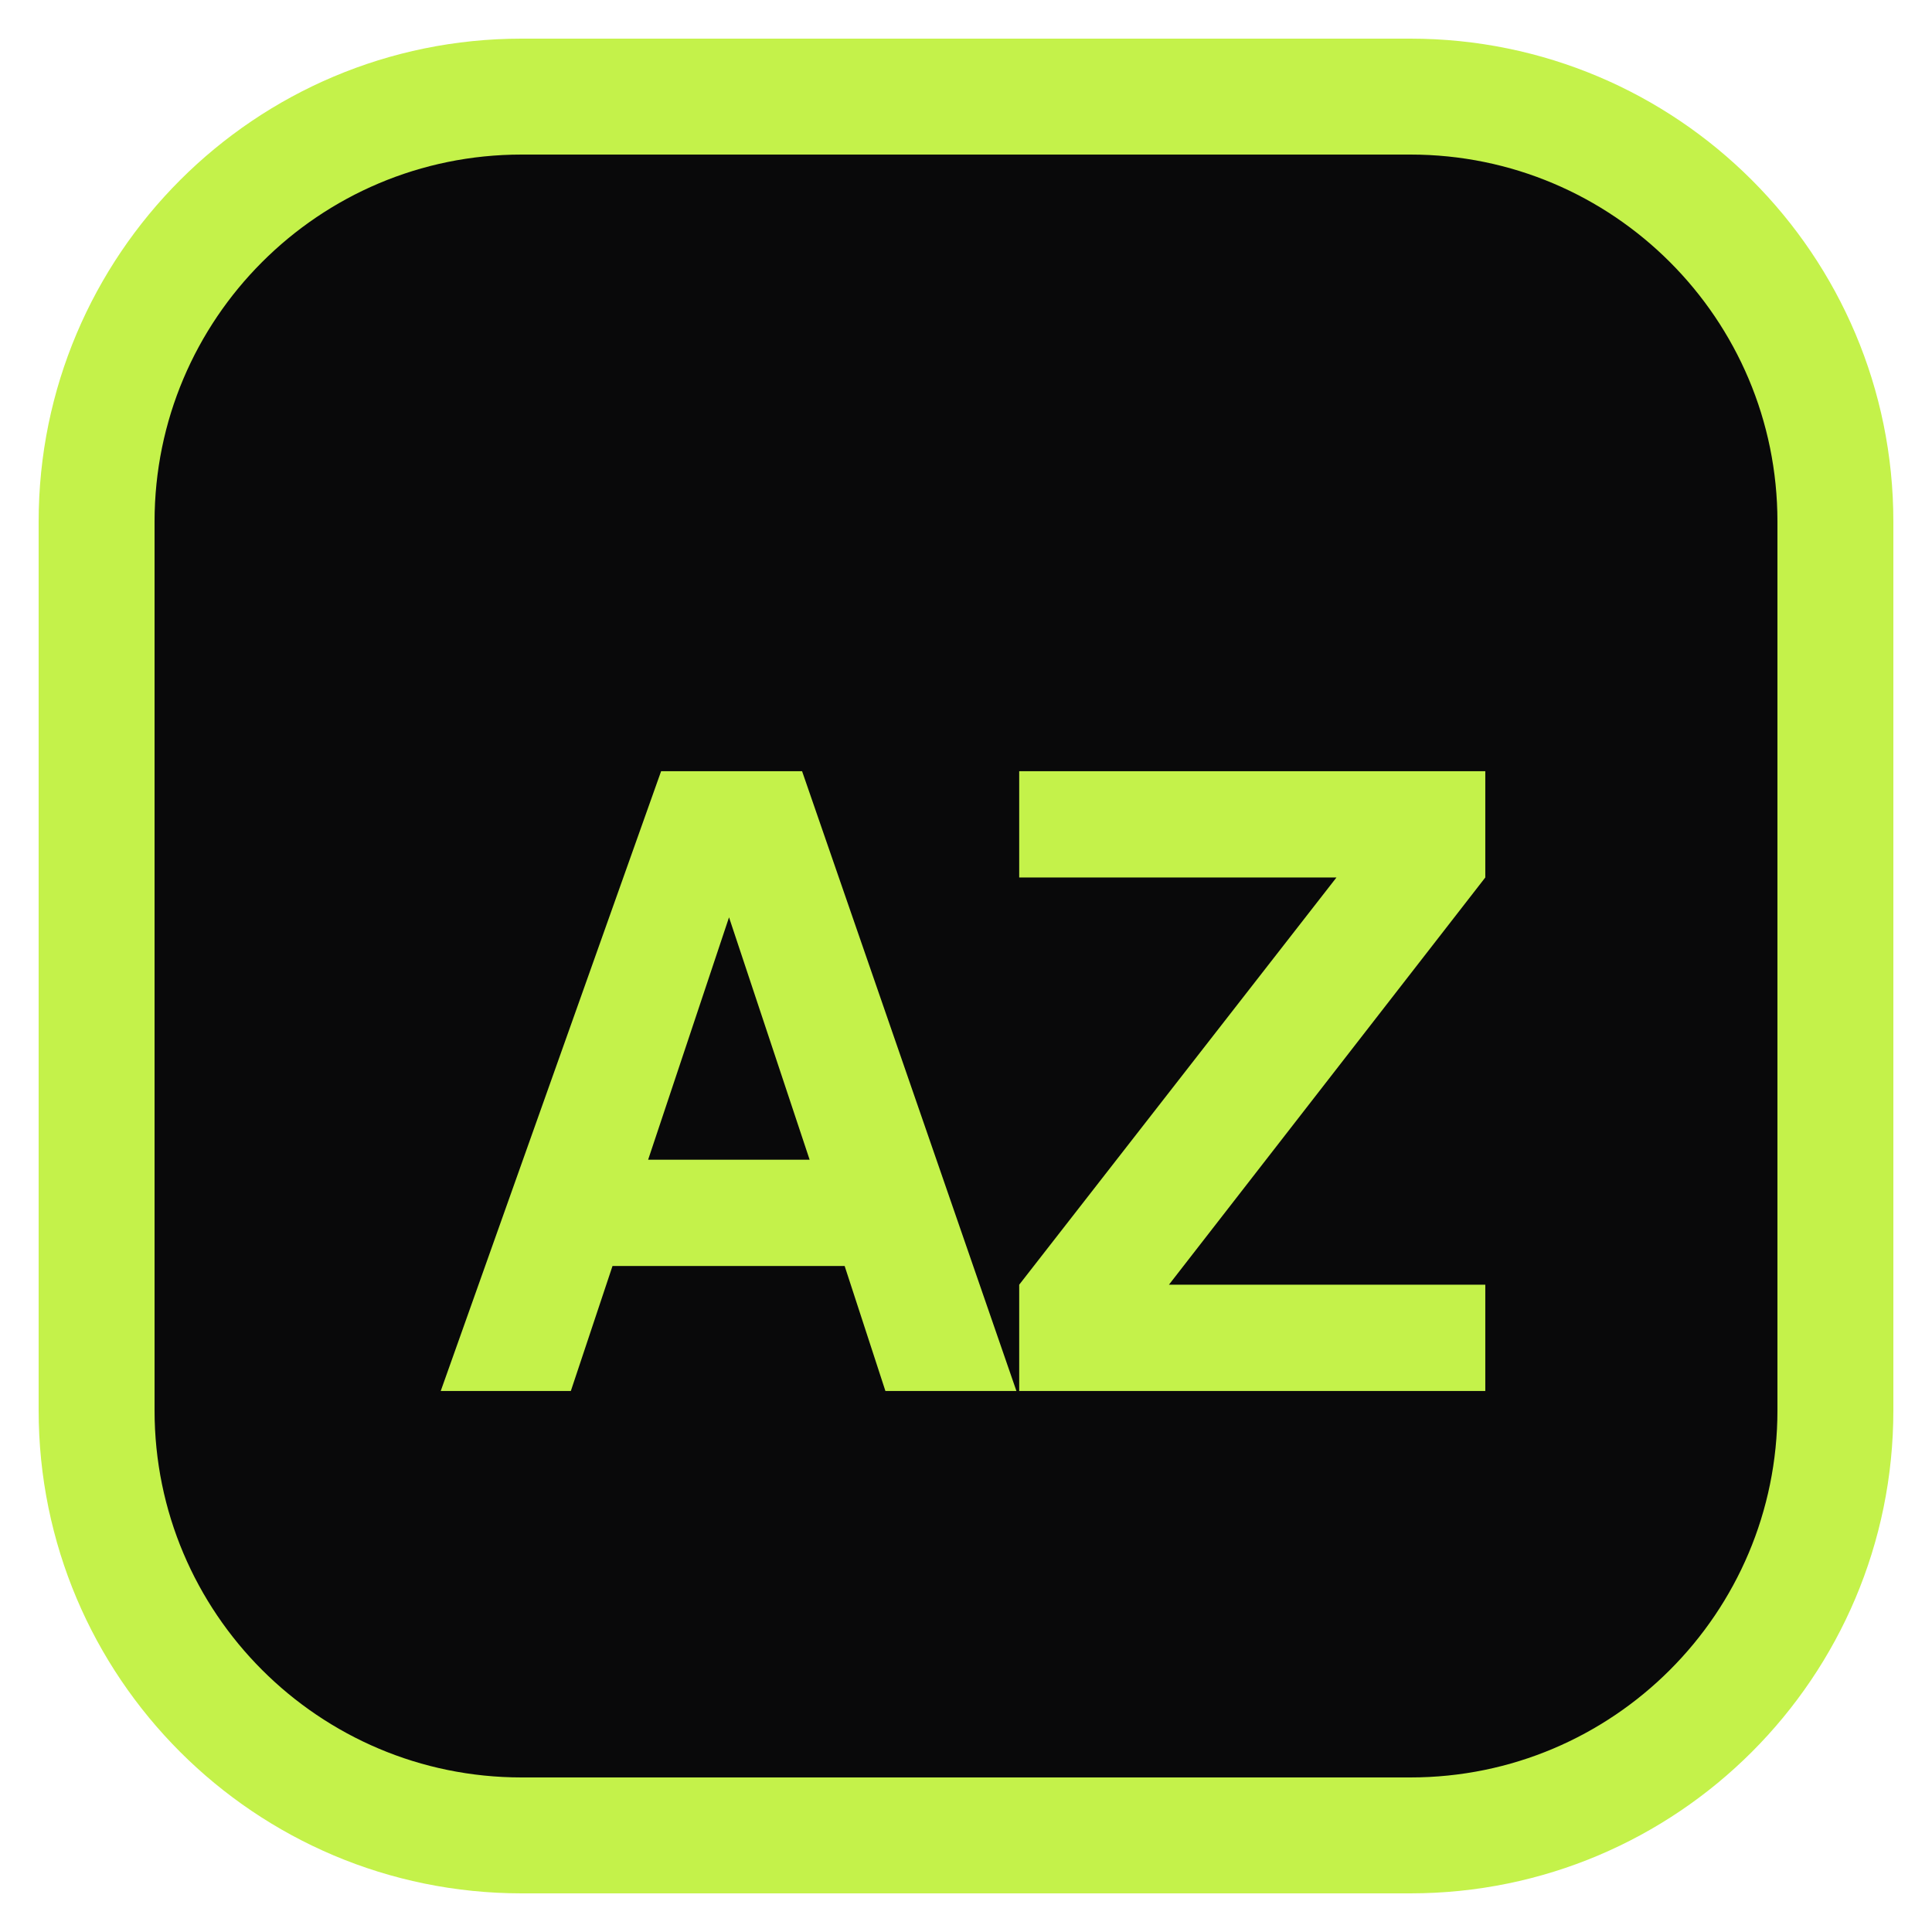
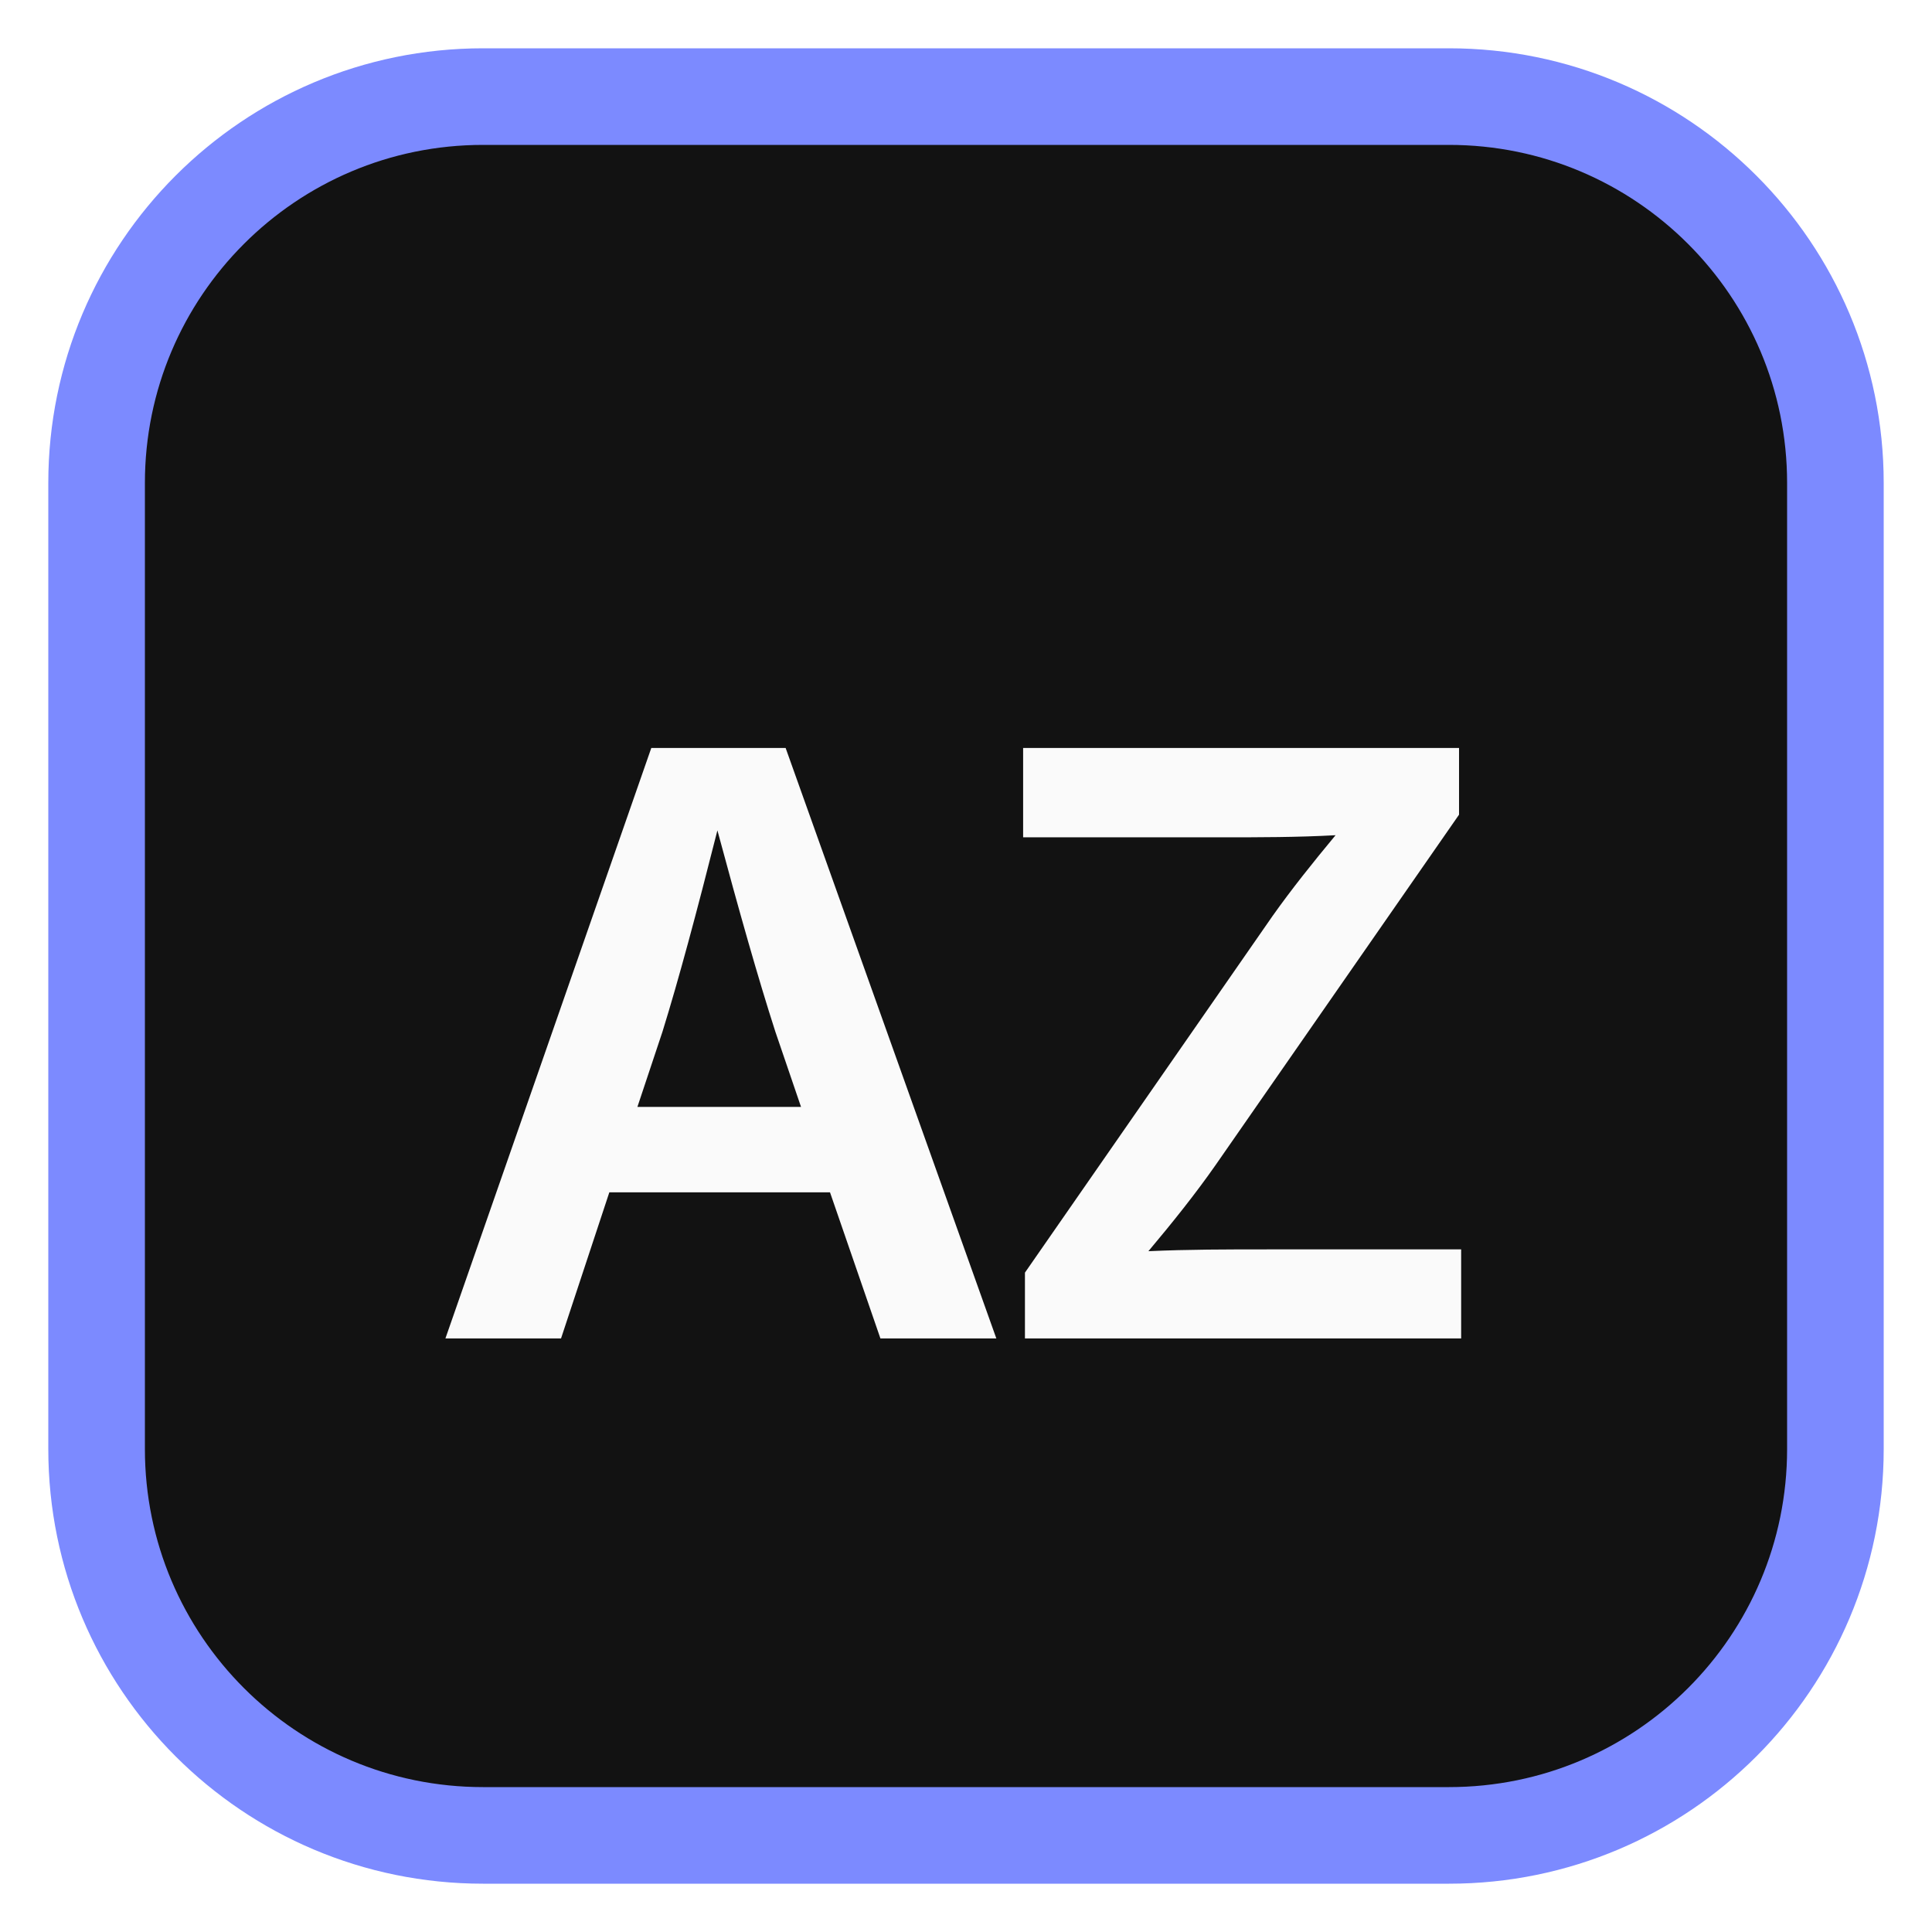
<svg xmlns="http://www.w3.org/2000/svg" viewBox="0 0 100 100">
-   <rect x="5" y="5" width="90" height="90" rx="22" fill="#09090a" stroke="#C4F24A" stroke-width="6" />
-   <text x="50" y="54" dominant-baseline="central" text-anchor="middle" font-family="'Space Grotesk', 'Helvetica Neue', system-ui, sans-serif" font-weight="700" font-size="44" letter-spacing="-2" fill="#C4F24A">AZ</text>
+   <rect x="5" y="5" width="90" height="90" rx="20" fill="#121212" stroke="#7c8aff" stroke-width="5" />
+   <text x="50" y="54" dominant-baseline="central" text-anchor="middle" font-family="'Inter', 'Helvetica Neue', system-ui, sans-serif" font-weight="600" font-size="42" letter-spacing="-2" fill="#fafafa">AZ</text>
</svg>
